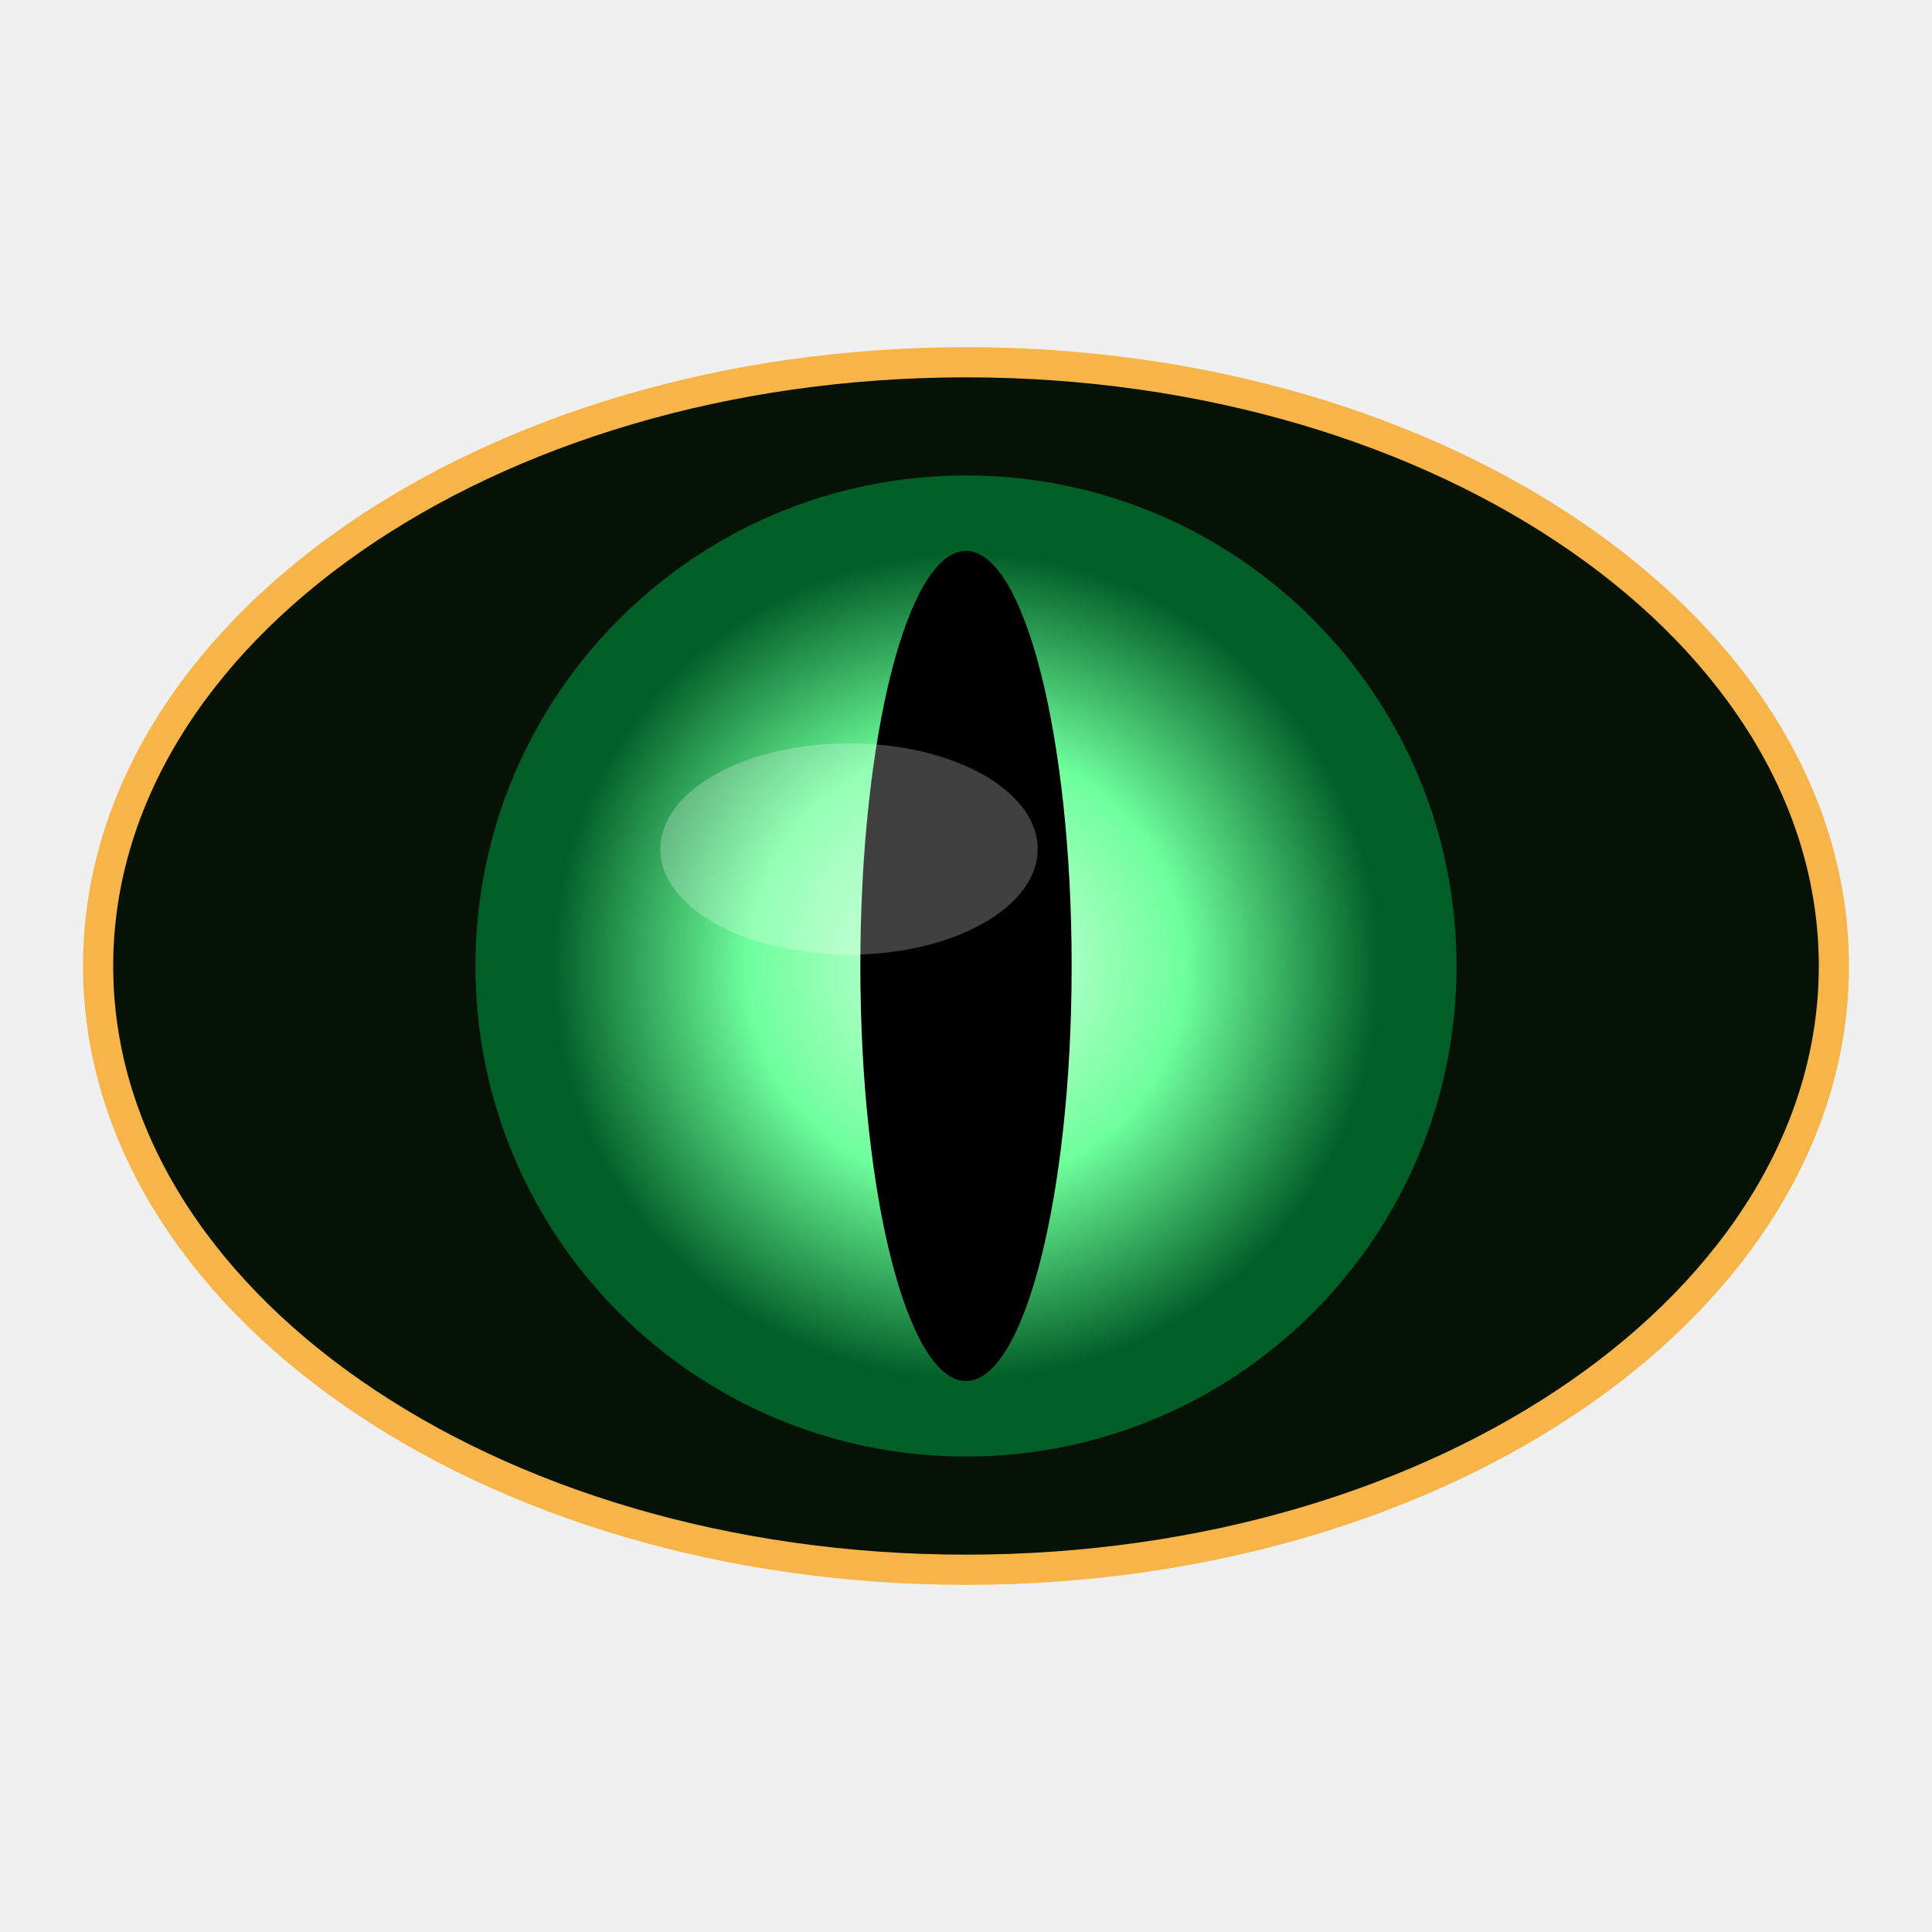
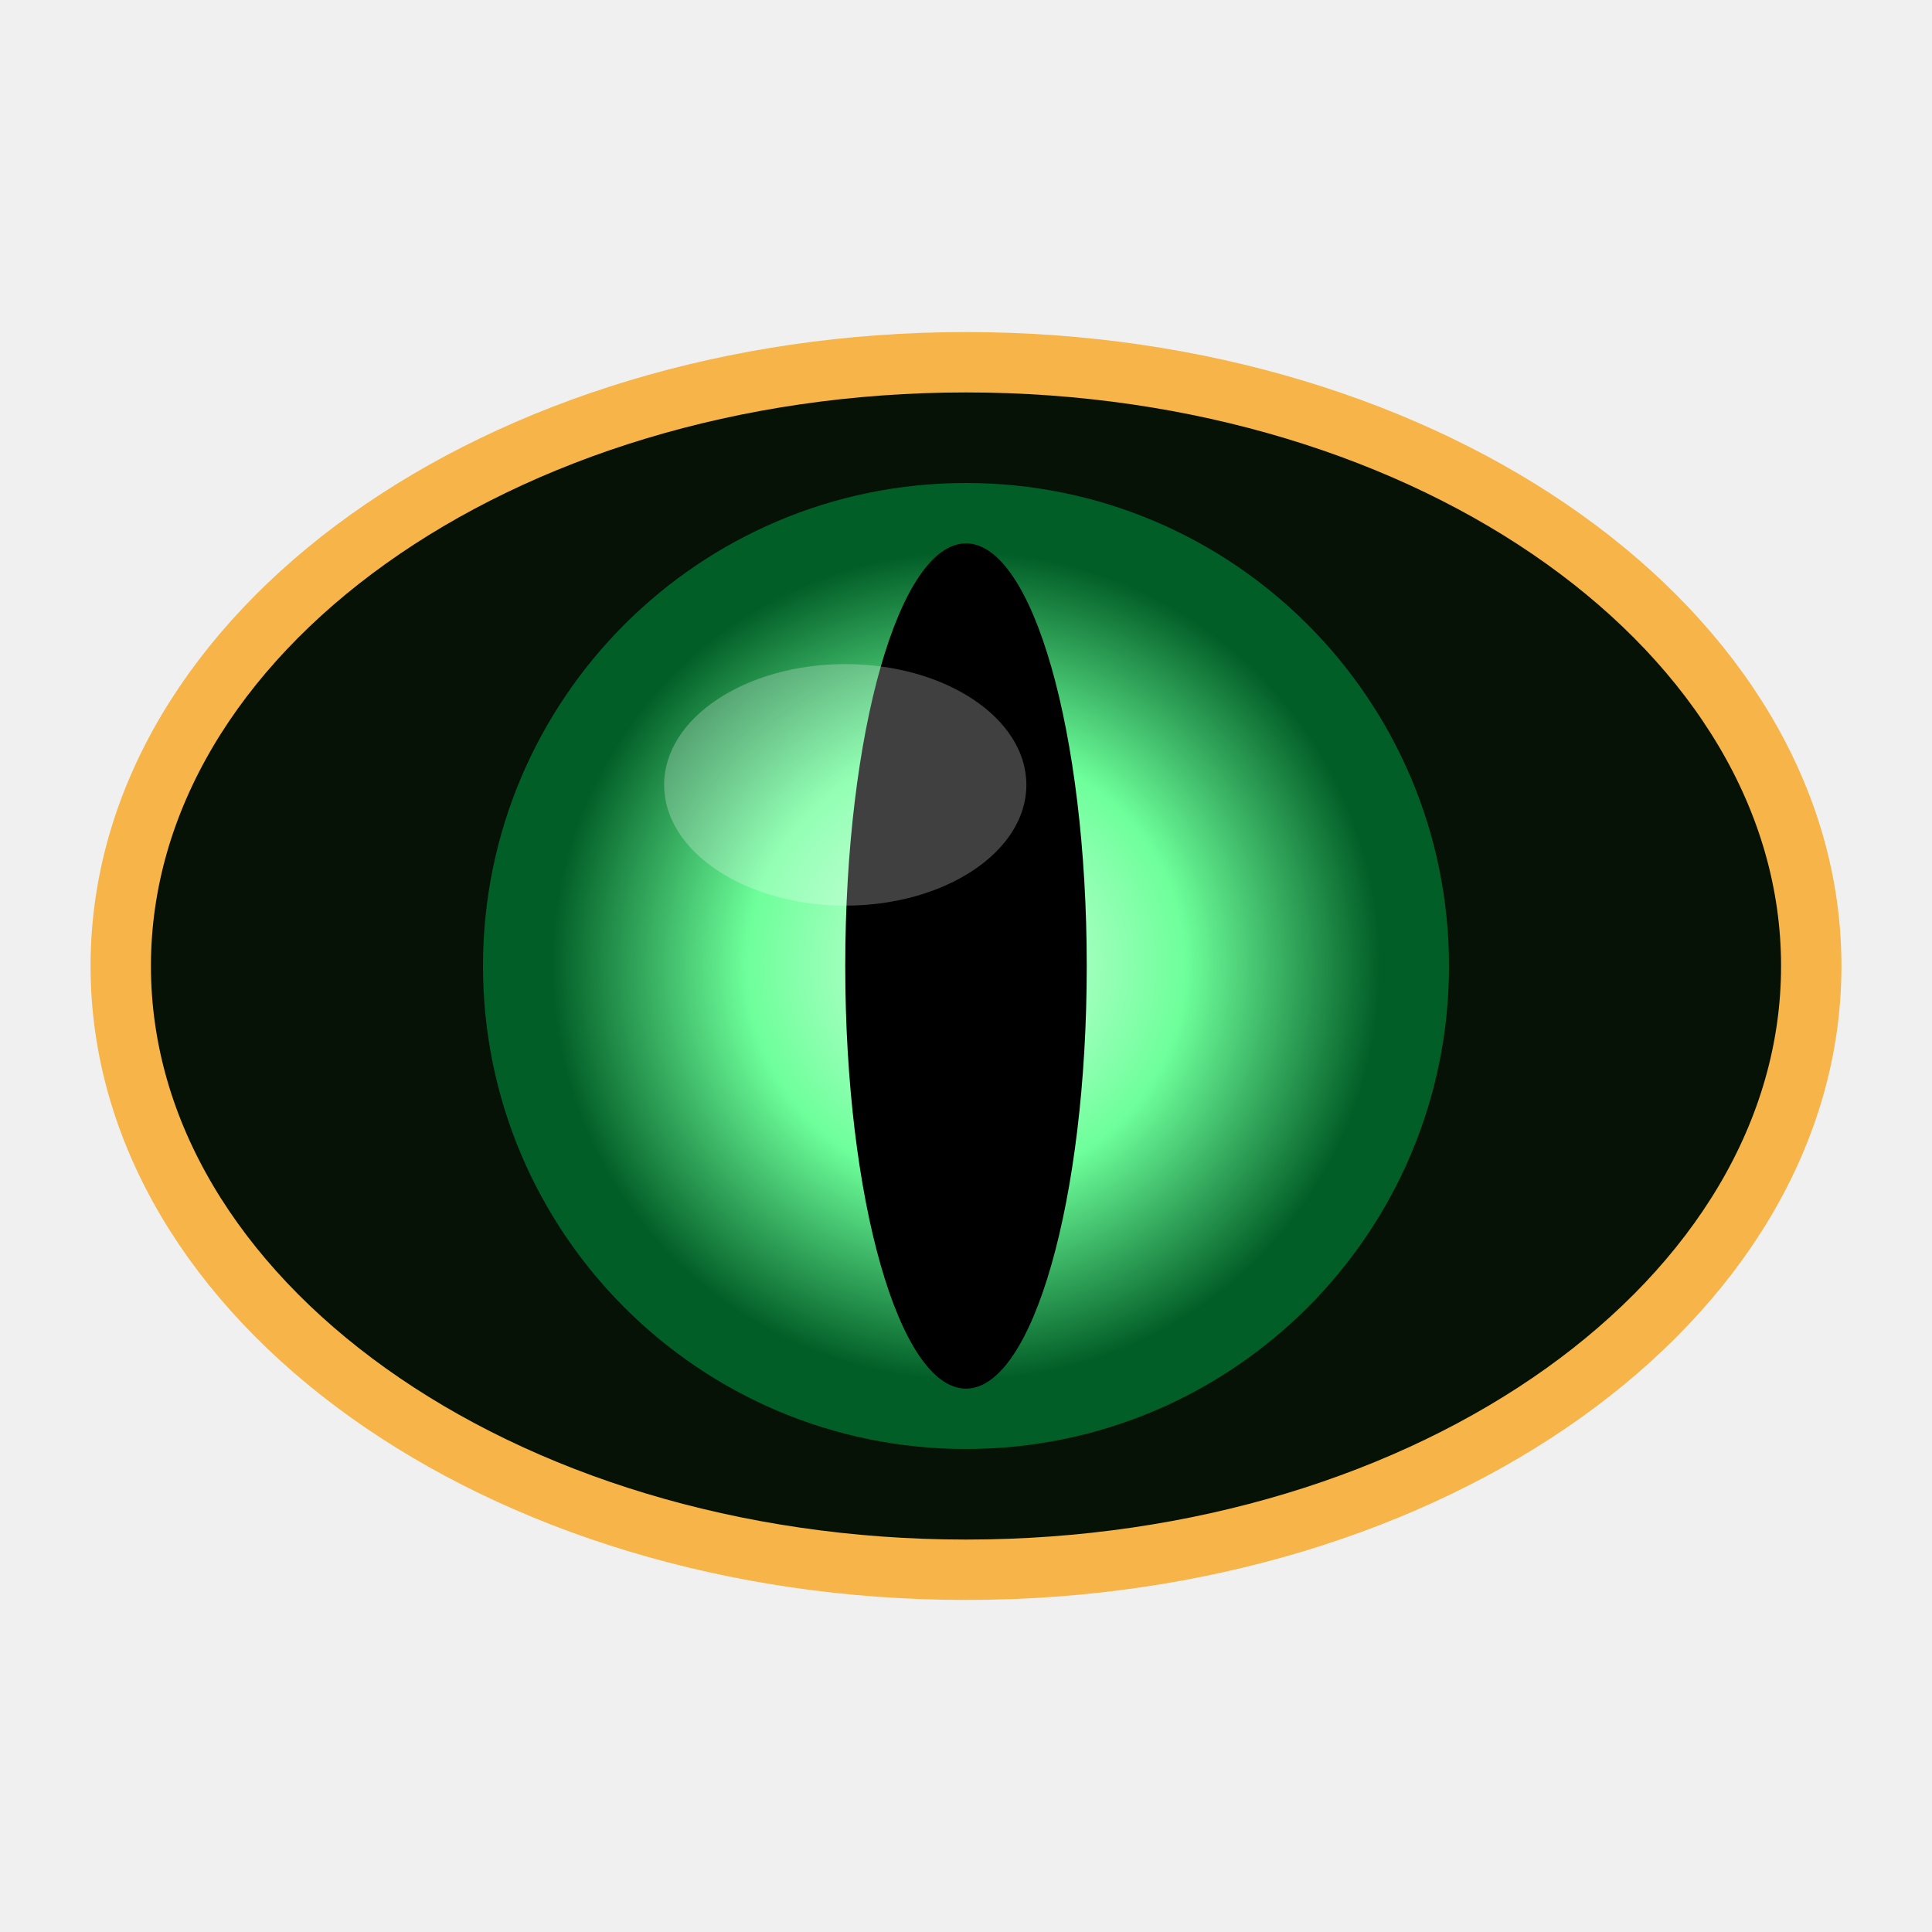
- <svg xmlns="http://www.w3.org/2000/svg" viewBox="0 0 512 512">
-   <ellipse cx="256" cy="256" rx="230" ry="160" fill="#071207" stroke="#f6b449" stroke-width="8" />
+ <svg xmlns="http://www.w3.org/2000/svg" width="32" height="32" viewBox="0 0 32 32">
+   <ellipse cx="16" cy="16" rx="14" ry="10" fill="#071207" stroke="#f6b449" stroke-width="1" />
  <defs>
    <radialGradient id="iris" cx="50%" cy="50%" r="50%">
      <stop offset="0%" stop-color="#d9ffe2" />
      <stop offset="45%" stop-color="#6eff9b" />
      <stop offset="85%" stop-color="#025e27" />
    </radialGradient>
  </defs>
-   <circle cx="256" cy="256" r="130" fill="url(#iris)" />
-   <ellipse cx="256" cy="256" rx="28" ry="110" fill="#000" />
-   <ellipse cx="225" cy="225" rx="50" ry="28" fill="#fff" opacity="0.25" />
-   <rect width="512" height="512" fill="none" />
+   <circle cx="16" cy="16" r="8" fill="url(#iris)" />
+   <ellipse cx="16" cy="16" rx="2" ry="7" fill="#000" />
+   <ellipse cx="14" cy="13" rx="3" ry="2" fill="#fff" opacity="0.25" />
</svg>
